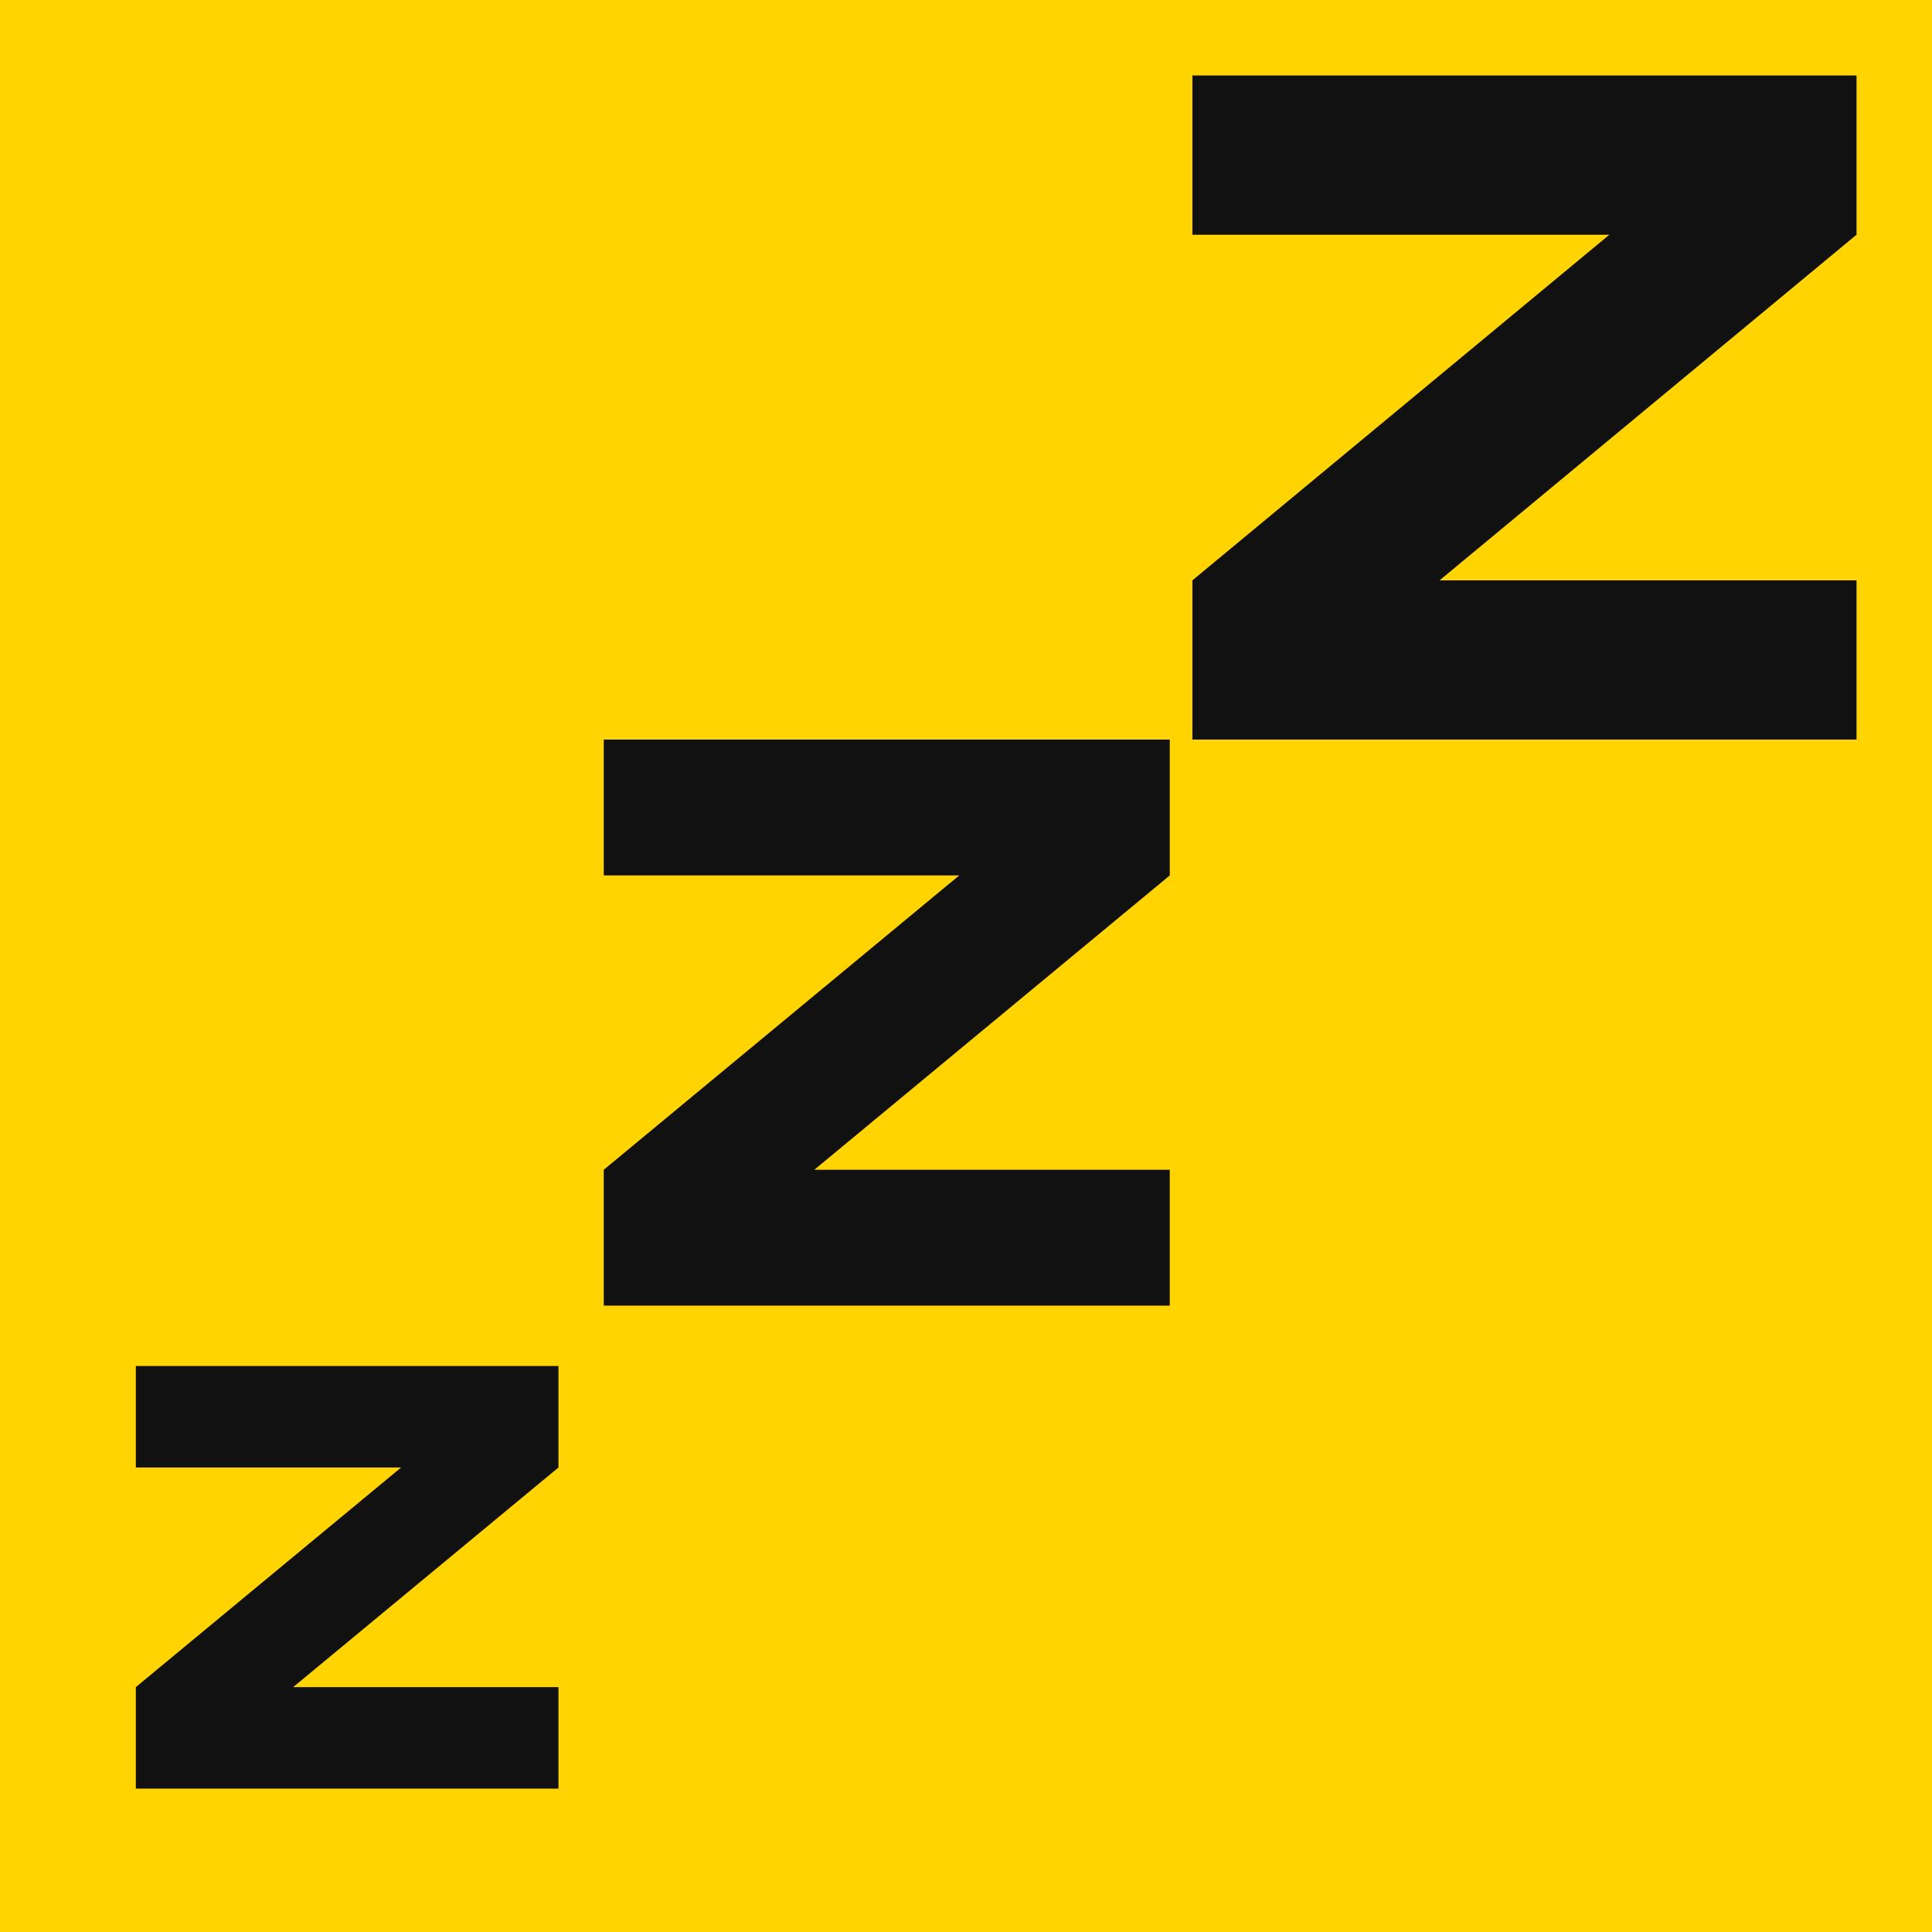
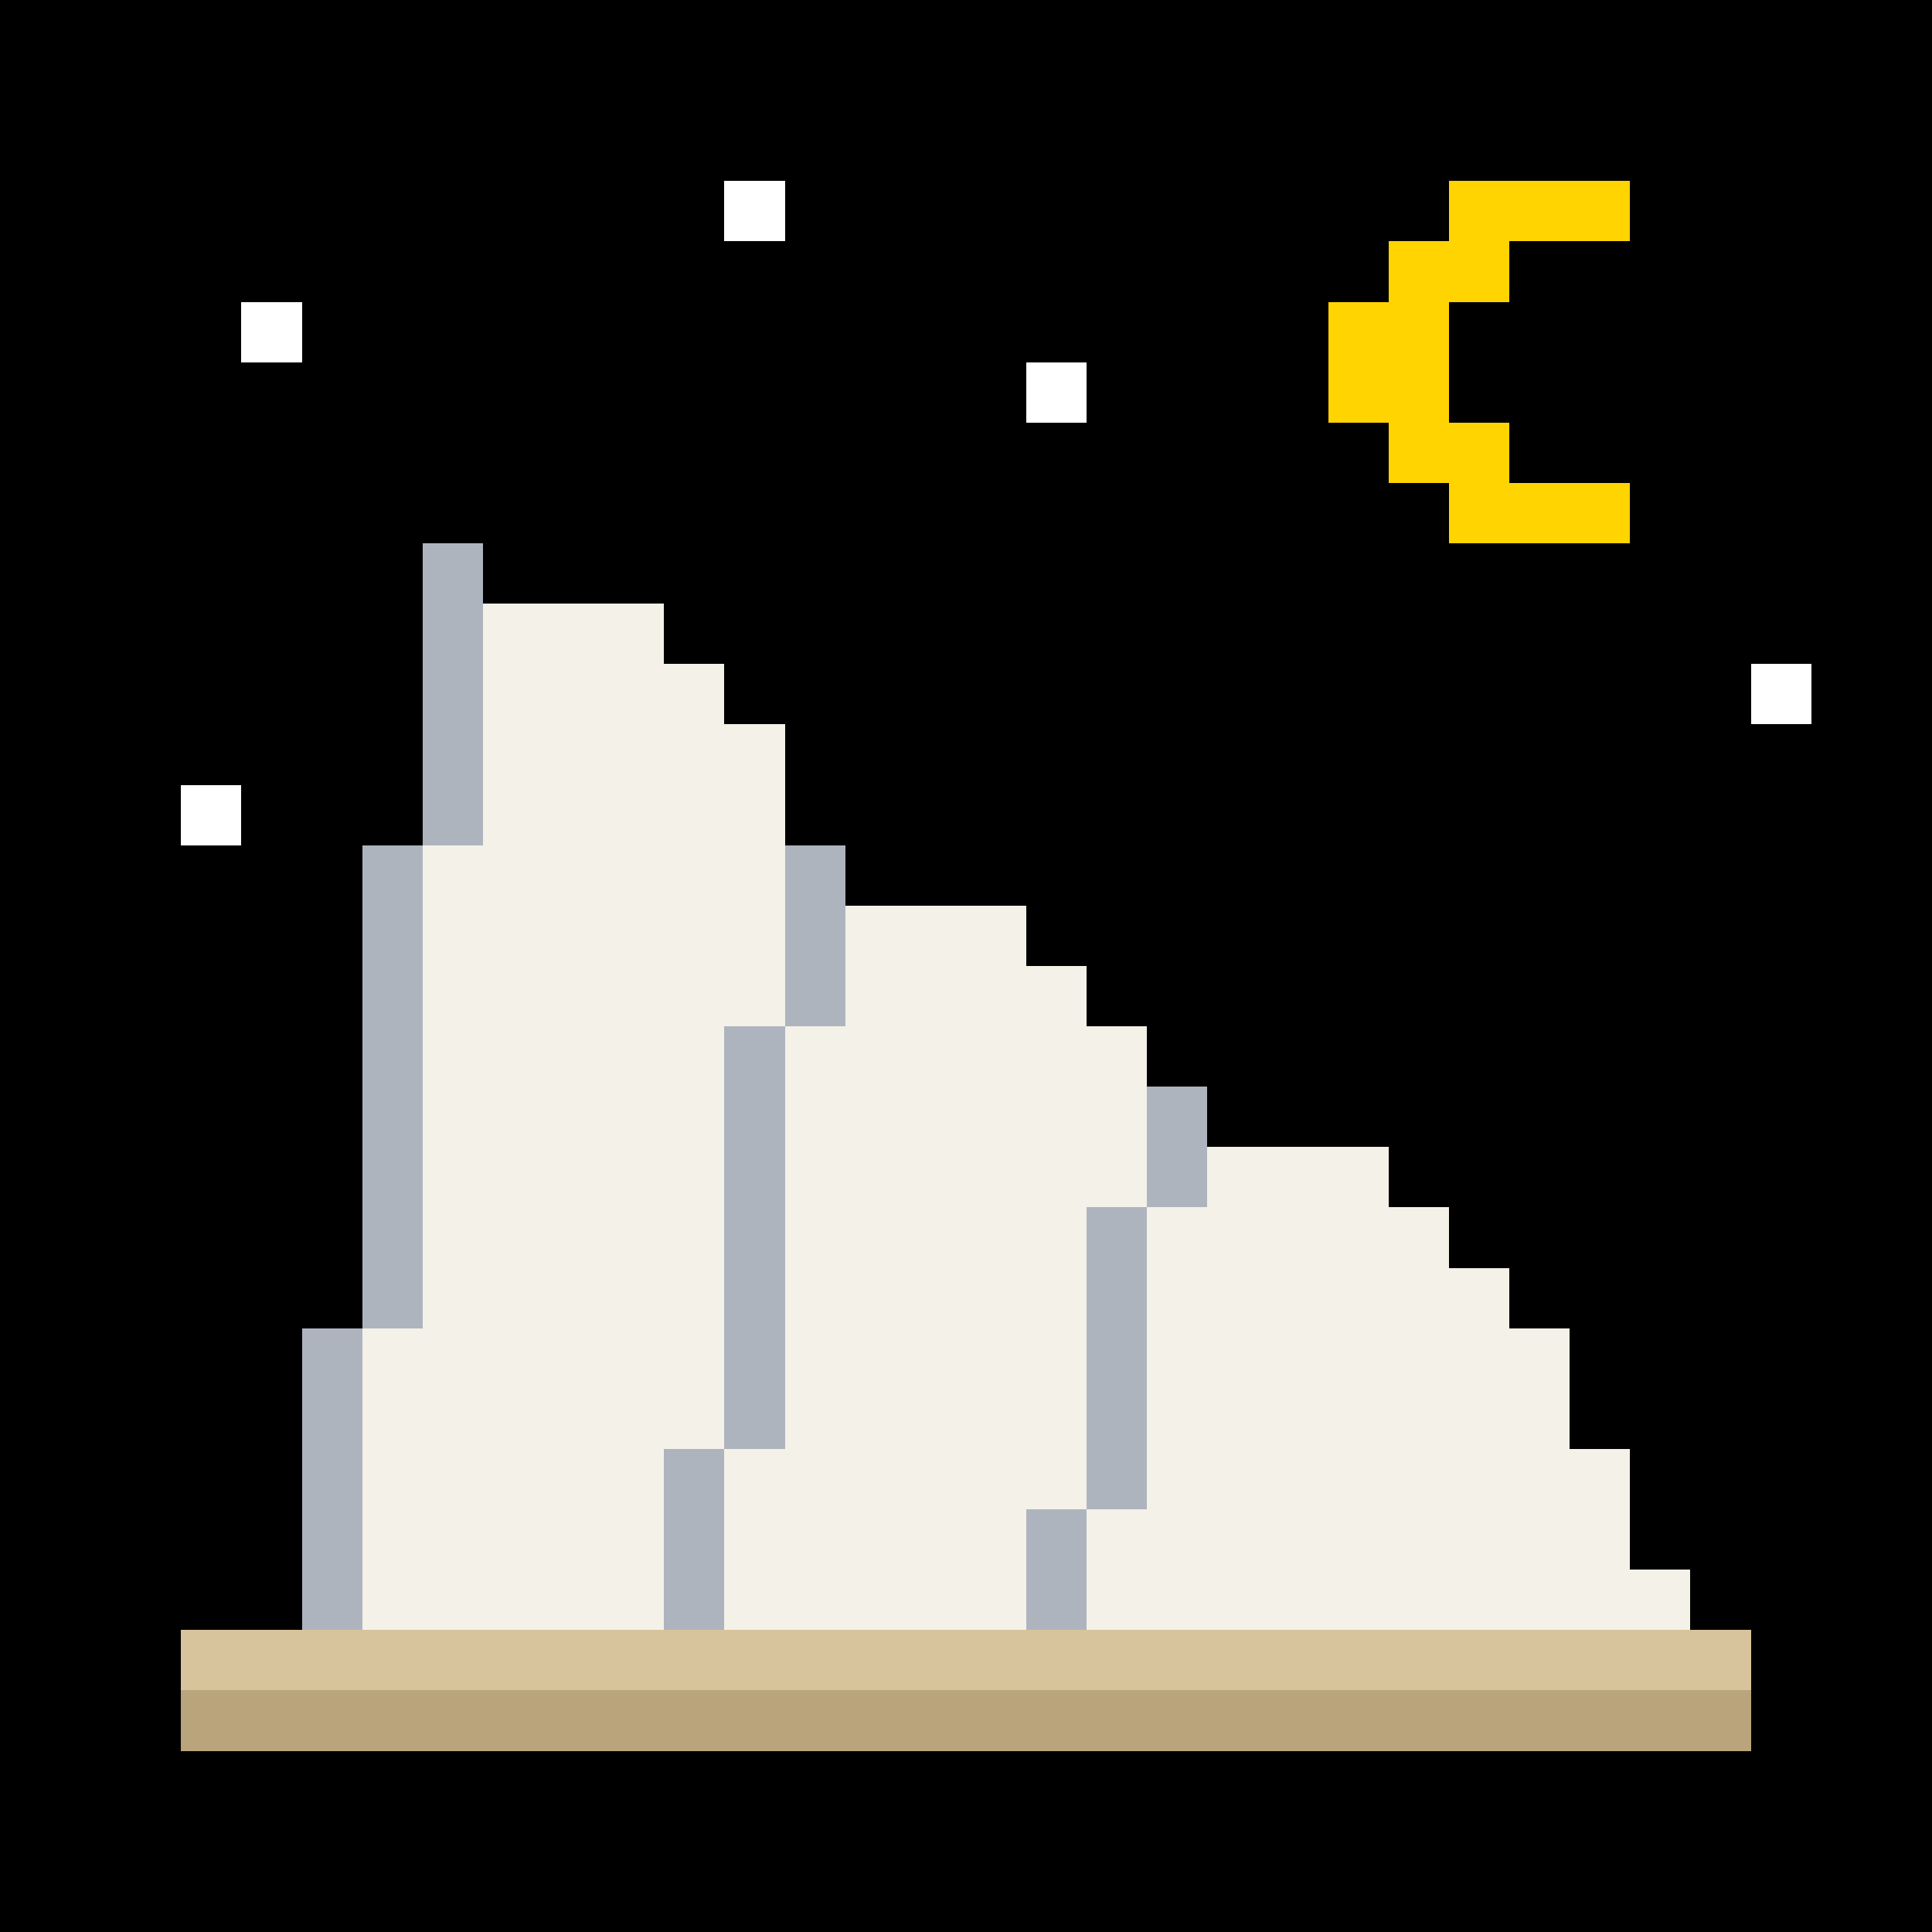
- <svg xmlns="http://www.w3.org/2000/svg" viewBox="0 0 512 512" width="512" height="512">
-   <rect width="512" height="512" fill="#FFD400" />
-   <polygon points="36.0,362.0 148.0,362.0 148.0,388.9 77.7,447.1 148.0,447.1 148.0,474.0 36.0,474.0 36.0,447.1 106.3,388.9 36.0,388.9" fill="#111111" />
-   <polygon points="160.0,196.0 310.0,196.0 310.0,232.0 215.8,310.0 310.0,310.0 310.0,346.0 160.0,346.0 160.0,310.0 254.2,232.0 160.0,232.0" fill="#111111" />
-   <polygon points="316.0,20.0 492.0,20.0 492.0,62.2 381.5,153.8 492.0,153.8 492.0,196.0 316.0,196.0 316.0,153.8 426.5,62.2 316.0,62.2" fill="#111111" />
+ <svg xmlns="http://www.w3.org/2000/svg" viewBox="0 0 32 32" width="512" height="512" shape-rendering="crispEdges">
+   <rect width="32" height="32" fill="#000000" />
+   <rect x="12" y="3" width="1" height="1" fill="#FFFFFF" />
+   <rect x="24" y="3" width="1" height="1" fill="#FFD400" />
+   <rect x="25" y="3" width="1" height="1" fill="#FFD400" />
+   <rect x="26" y="3" width="1" height="1" fill="#FFD400" />
+   <rect x="23" y="4" width="1" height="1" fill="#FFD400" />
+   <rect x="24" y="4" width="1" height="1" fill="#FFD400" />
+   <rect x="4" y="5" width="1" height="1" fill="#FFFFFF" />
+   <rect x="22" y="5" width="1" height="1" fill="#FFD400" />
+   <rect x="23" y="5" width="1" height="1" fill="#FFD400" />
+   <rect x="17" y="6" width="1" height="1" fill="#FFFFFF" />
+   <rect x="22" y="6" width="1" height="1" fill="#FFD400" />
+   <rect x="23" y="6" width="1" height="1" fill="#FFD400" />
+   <rect x="23" y="7" width="1" height="1" fill="#FFD400" />
+   <rect x="24" y="7" width="1" height="1" fill="#FFD400" />
+   <rect x="24" y="8" width="1" height="1" fill="#FFD400" />
+   <rect x="25" y="8" width="1" height="1" fill="#FFD400" />
+   <rect x="26" y="8" width="1" height="1" fill="#FFD400" />
+   <rect x="7" y="9" width="1" height="1" fill="#AEB4BE" />
+   <rect x="7" y="10" width="1" height="1" fill="#AEB4BE" />
+   <rect x="8" y="10" width="1" height="1" fill="#F4F1E8" />
+   <rect x="9" y="10" width="1" height="1" fill="#F4F1E8" />
+   <rect x="10" y="10" width="1" height="1" fill="#F4F1E8" />
+   <rect x="7" y="11" width="1" height="1" fill="#AEB4BE" />
+   <rect x="8" y="11" width="1" height="1" fill="#F4F1E8" />
+   <rect x="9" y="11" width="1" height="1" fill="#F4F1E8" />
+   <rect x="10" y="11" width="1" height="1" fill="#F4F1E8" />
+   <rect x="11" y="11" width="1" height="1" fill="#F4F1E8" />
+   <rect x="29" y="11" width="1" height="1" fill="#FFFFFF" />
+   <rect x="7" y="12" width="1" height="1" fill="#AEB4BE" />
+   <rect x="8" y="12" width="1" height="1" fill="#F4F1E8" />
+   <rect x="9" y="12" width="1" height="1" fill="#F4F1E8" />
+   <rect x="10" y="12" width="1" height="1" fill="#F4F1E8" />
+   <rect x="11" y="12" width="1" height="1" fill="#F4F1E8" />
+   <rect x="12" y="12" width="1" height="1" fill="#F4F1E8" />
+   <rect x="3" y="13" width="1" height="1" fill="#FFFFFF" />
+   <rect x="7" y="13" width="1" height="1" fill="#AEB4BE" />
+   <rect x="8" y="13" width="1" height="1" fill="#F4F1E8" />
+   <rect x="9" y="13" width="1" height="1" fill="#F4F1E8" />
+   <rect x="10" y="13" width="1" height="1" fill="#F4F1E8" />
+   <rect x="11" y="13" width="1" height="1" fill="#F4F1E8" />
+   <rect x="12" y="13" width="1" height="1" fill="#F4F1E8" />
+   <rect x="6" y="14" width="1" height="1" fill="#AEB4BE" />
+   <rect x="7" y="14" width="1" height="1" fill="#F4F1E8" />
+   <rect x="8" y="14" width="1" height="1" fill="#F4F1E8" />
+   <rect x="9" y="14" width="1" height="1" fill="#F4F1E8" />
+   <rect x="10" y="14" width="1" height="1" fill="#F4F1E8" />
+   <rect x="11" y="14" width="1" height="1" fill="#F4F1E8" />
+   <rect x="12" y="14" width="1" height="1" fill="#F4F1E8" />
+   <rect x="13" y="14" width="1" height="1" fill="#AEB4BE" />
+   <rect x="6" y="15" width="1" height="1" fill="#AEB4BE" />
+   <rect x="7" y="15" width="1" height="1" fill="#F4F1E8" />
+   <rect x="8" y="15" width="1" height="1" fill="#F4F1E8" />
+   <rect x="9" y="15" width="1" height="1" fill="#F4F1E8" />
+   <rect x="10" y="15" width="1" height="1" fill="#F4F1E8" />
+   <rect x="11" y="15" width="1" height="1" fill="#F4F1E8" />
+   <rect x="12" y="15" width="1" height="1" fill="#F4F1E8" />
+   <rect x="13" y="15" width="1" height="1" fill="#AEB4BE" />
+   <rect x="14" y="15" width="1" height="1" fill="#F4F1E8" />
+   <rect x="15" y="15" width="1" height="1" fill="#F4F1E8" />
+   <rect x="16" y="15" width="1" height="1" fill="#F4F1E8" />
+   <rect x="6" y="16" width="1" height="1" fill="#AEB4BE" />
+   <rect x="7" y="16" width="1" height="1" fill="#F4F1E8" />
+   <rect x="8" y="16" width="1" height="1" fill="#F4F1E8" />
+   <rect x="9" y="16" width="1" height="1" fill="#F4F1E8" />
+   <rect x="10" y="16" width="1" height="1" fill="#F4F1E8" />
+   <rect x="11" y="16" width="1" height="1" fill="#F4F1E8" />
+   <rect x="12" y="16" width="1" height="1" fill="#F4F1E8" />
+   <rect x="13" y="16" width="1" height="1" fill="#AEB4BE" />
+   <rect x="14" y="16" width="1" height="1" fill="#F4F1E8" />
+   <rect x="15" y="16" width="1" height="1" fill="#F4F1E8" />
+   <rect x="16" y="16" width="1" height="1" fill="#F4F1E8" />
+   <rect x="17" y="16" width="1" height="1" fill="#F4F1E8" />
+   <rect x="6" y="17" width="1" height="1" fill="#AEB4BE" />
+   <rect x="7" y="17" width="1" height="1" fill="#F4F1E8" />
+   <rect x="8" y="17" width="1" height="1" fill="#F4F1E8" />
+   <rect x="9" y="17" width="1" height="1" fill="#F4F1E8" />
+   <rect x="10" y="17" width="1" height="1" fill="#F4F1E8" />
+   <rect x="11" y="17" width="1" height="1" fill="#F4F1E8" />
+   <rect x="12" y="17" width="1" height="1" fill="#AEB4BE" />
+   <rect x="13" y="17" width="1" height="1" fill="#F4F1E8" />
+   <rect x="14" y="17" width="1" height="1" fill="#F4F1E8" />
+   <rect x="15" y="17" width="1" height="1" fill="#F4F1E8" />
+   <rect x="16" y="17" width="1" height="1" fill="#F4F1E8" />
+   <rect x="17" y="17" width="1" height="1" fill="#F4F1E8" />
+   <rect x="18" y="17" width="1" height="1" fill="#F4F1E8" />
+   <rect x="6" y="18" width="1" height="1" fill="#AEB4BE" />
+   <rect x="7" y="18" width="1" height="1" fill="#F4F1E8" />
+   <rect x="8" y="18" width="1" height="1" fill="#F4F1E8" />
+   <rect x="9" y="18" width="1" height="1" fill="#F4F1E8" />
+   <rect x="10" y="18" width="1" height="1" fill="#F4F1E8" />
+   <rect x="11" y="18" width="1" height="1" fill="#F4F1E8" />
+   <rect x="12" y="18" width="1" height="1" fill="#AEB4BE" />
+   <rect x="13" y="18" width="1" height="1" fill="#F4F1E8" />
+   <rect x="14" y="18" width="1" height="1" fill="#F4F1E8" />
+   <rect x="15" y="18" width="1" height="1" fill="#F4F1E8" />
+   <rect x="16" y="18" width="1" height="1" fill="#F4F1E8" />
+   <rect x="17" y="18" width="1" height="1" fill="#F4F1E8" />
+   <rect x="18" y="18" width="1" height="1" fill="#F4F1E8" />
+   <rect x="19" y="18" width="1" height="1" fill="#AEB4BE" />
+   <rect x="6" y="19" width="1" height="1" fill="#AEB4BE" />
+   <rect x="7" y="19" width="1" height="1" fill="#F4F1E8" />
+   <rect x="8" y="19" width="1" height="1" fill="#F4F1E8" />
+   <rect x="9" y="19" width="1" height="1" fill="#F4F1E8" />
+   <rect x="10" y="19" width="1" height="1" fill="#F4F1E8" />
+   <rect x="11" y="19" width="1" height="1" fill="#F4F1E8" />
+   <rect x="12" y="19" width="1" height="1" fill="#AEB4BE" />
+   <rect x="13" y="19" width="1" height="1" fill="#F4F1E8" />
+   <rect x="14" y="19" width="1" height="1" fill="#F4F1E8" />
+   <rect x="15" y="19" width="1" height="1" fill="#F4F1E8" />
+   <rect x="16" y="19" width="1" height="1" fill="#F4F1E8" />
+   <rect x="17" y="19" width="1" height="1" fill="#F4F1E8" />
+   <rect x="18" y="19" width="1" height="1" fill="#F4F1E8" />
+   <rect x="19" y="19" width="1" height="1" fill="#AEB4BE" />
+   <rect x="20" y="19" width="1" height="1" fill="#F4F1E8" />
+   <rect x="21" y="19" width="1" height="1" fill="#F4F1E8" />
+   <rect x="22" y="19" width="1" height="1" fill="#F4F1E8" />
+   <rect x="6" y="20" width="1" height="1" fill="#AEB4BE" />
+   <rect x="7" y="20" width="1" height="1" fill="#F4F1E8" />
+   <rect x="8" y="20" width="1" height="1" fill="#F4F1E8" />
+   <rect x="9" y="20" width="1" height="1" fill="#F4F1E8" />
+   <rect x="10" y="20" width="1" height="1" fill="#F4F1E8" />
+   <rect x="11" y="20" width="1" height="1" fill="#F4F1E8" />
+   <rect x="12" y="20" width="1" height="1" fill="#AEB4BE" />
+   <rect x="13" y="20" width="1" height="1" fill="#F4F1E8" />
+   <rect x="14" y="20" width="1" height="1" fill="#F4F1E8" />
+   <rect x="15" y="20" width="1" height="1" fill="#F4F1E8" />
+   <rect x="16" y="20" width="1" height="1" fill="#F4F1E8" />
+   <rect x="17" y="20" width="1" height="1" fill="#F4F1E8" />
+   <rect x="18" y="20" width="1" height="1" fill="#AEB4BE" />
+   <rect x="19" y="20" width="1" height="1" fill="#F4F1E8" />
+   <rect x="20" y="20" width="1" height="1" fill="#F4F1E8" />
+   <rect x="21" y="20" width="1" height="1" fill="#F4F1E8" />
+   <rect x="22" y="20" width="1" height="1" fill="#F4F1E8" />
+   <rect x="23" y="20" width="1" height="1" fill="#F4F1E8" />
+   <rect x="6" y="21" width="1" height="1" fill="#AEB4BE" />
+   <rect x="7" y="21" width="1" height="1" fill="#F4F1E8" />
+   <rect x="8" y="21" width="1" height="1" fill="#F4F1E8" />
+   <rect x="9" y="21" width="1" height="1" fill="#F4F1E8" />
+   <rect x="10" y="21" width="1" height="1" fill="#F4F1E8" />
+   <rect x="11" y="21" width="1" height="1" fill="#F4F1E8" />
+   <rect x="12" y="21" width="1" height="1" fill="#AEB4BE" />
+   <rect x="13" y="21" width="1" height="1" fill="#F4F1E8" />
+   <rect x="14" y="21" width="1" height="1" fill="#F4F1E8" />
+   <rect x="15" y="21" width="1" height="1" fill="#F4F1E8" />
+   <rect x="16" y="21" width="1" height="1" fill="#F4F1E8" />
+   <rect x="17" y="21" width="1" height="1" fill="#F4F1E8" />
+   <rect x="18" y="21" width="1" height="1" fill="#AEB4BE" />
+   <rect x="19" y="21" width="1" height="1" fill="#F4F1E8" />
+   <rect x="20" y="21" width="1" height="1" fill="#F4F1E8" />
+   <rect x="21" y="21" width="1" height="1" fill="#F4F1E8" />
+   <rect x="22" y="21" width="1" height="1" fill="#F4F1E8" />
+   <rect x="23" y="21" width="1" height="1" fill="#F4F1E8" />
+   <rect x="24" y="21" width="1" height="1" fill="#F4F1E8" />
+   <rect x="5" y="22" width="1" height="1" fill="#AEB4BE" />
+   <rect x="6" y="22" width="1" height="1" fill="#F4F1E8" />
+   <rect x="7" y="22" width="1" height="1" fill="#F4F1E8" />
+   <rect x="8" y="22" width="1" height="1" fill="#F4F1E8" />
+   <rect x="9" y="22" width="1" height="1" fill="#F4F1E8" />
+   <rect x="10" y="22" width="1" height="1" fill="#F4F1E8" />
+   <rect x="11" y="22" width="1" height="1" fill="#F4F1E8" />
+   <rect x="12" y="22" width="1" height="1" fill="#AEB4BE" />
+   <rect x="13" y="22" width="1" height="1" fill="#F4F1E8" />
+   <rect x="14" y="22" width="1" height="1" fill="#F4F1E8" />
+   <rect x="15" y="22" width="1" height="1" fill="#F4F1E8" />
+   <rect x="16" y="22" width="1" height="1" fill="#F4F1E8" />
+   <rect x="17" y="22" width="1" height="1" fill="#F4F1E8" />
+   <rect x="18" y="22" width="1" height="1" fill="#AEB4BE" />
+   <rect x="19" y="22" width="1" height="1" fill="#F4F1E8" />
+   <rect x="20" y="22" width="1" height="1" fill="#F4F1E8" />
+   <rect x="21" y="22" width="1" height="1" fill="#F4F1E8" />
+   <rect x="22" y="22" width="1" height="1" fill="#F4F1E8" />
+   <rect x="23" y="22" width="1" height="1" fill="#F4F1E8" />
+   <rect x="24" y="22" width="1" height="1" fill="#F4F1E8" />
+   <rect x="25" y="22" width="1" height="1" fill="#F4F1E8" />
+   <rect x="5" y="23" width="1" height="1" fill="#AEB4BE" />
+   <rect x="6" y="23" width="1" height="1" fill="#F4F1E8" />
+   <rect x="7" y="23" width="1" height="1" fill="#F4F1E8" />
+   <rect x="8" y="23" width="1" height="1" fill="#F4F1E8" />
+   <rect x="9" y="23" width="1" height="1" fill="#F4F1E8" />
+   <rect x="10" y="23" width="1" height="1" fill="#F4F1E8" />
+   <rect x="11" y="23" width="1" height="1" fill="#F4F1E8" />
+   <rect x="12" y="23" width="1" height="1" fill="#AEB4BE" />
+   <rect x="13" y="23" width="1" height="1" fill="#F4F1E8" />
+   <rect x="14" y="23" width="1" height="1" fill="#F4F1E8" />
+   <rect x="15" y="23" width="1" height="1" fill="#F4F1E8" />
+   <rect x="16" y="23" width="1" height="1" fill="#F4F1E8" />
+   <rect x="17" y="23" width="1" height="1" fill="#F4F1E8" />
+   <rect x="18" y="23" width="1" height="1" fill="#AEB4BE" />
+   <rect x="19" y="23" width="1" height="1" fill="#F4F1E8" />
+   <rect x="20" y="23" width="1" height="1" fill="#F4F1E8" />
+   <rect x="21" y="23" width="1" height="1" fill="#F4F1E8" />
+   <rect x="22" y="23" width="1" height="1" fill="#F4F1E8" />
+   <rect x="23" y="23" width="1" height="1" fill="#F4F1E8" />
+   <rect x="24" y="23" width="1" height="1" fill="#F4F1E8" />
+   <rect x="25" y="23" width="1" height="1" fill="#F4F1E8" />
+   <rect x="5" y="24" width="1" height="1" fill="#AEB4BE" />
+   <rect x="6" y="24" width="1" height="1" fill="#F4F1E8" />
+   <rect x="7" y="24" width="1" height="1" fill="#F4F1E8" />
+   <rect x="8" y="24" width="1" height="1" fill="#F4F1E8" />
+   <rect x="9" y="24" width="1" height="1" fill="#F4F1E8" />
+   <rect x="10" y="24" width="1" height="1" fill="#F4F1E8" />
+   <rect x="11" y="24" width="1" height="1" fill="#AEB4BE" />
+   <rect x="12" y="24" width="1" height="1" fill="#F4F1E8" />
+   <rect x="13" y="24" width="1" height="1" fill="#F4F1E8" />
+   <rect x="14" y="24" width="1" height="1" fill="#F4F1E8" />
+   <rect x="15" y="24" width="1" height="1" fill="#F4F1E8" />
+   <rect x="16" y="24" width="1" height="1" fill="#F4F1E8" />
+   <rect x="17" y="24" width="1" height="1" fill="#F4F1E8" />
+   <rect x="18" y="24" width="1" height="1" fill="#AEB4BE" />
+   <rect x="19" y="24" width="1" height="1" fill="#F4F1E8" />
+   <rect x="20" y="24" width="1" height="1" fill="#F4F1E8" />
+   <rect x="21" y="24" width="1" height="1" fill="#F4F1E8" />
+   <rect x="22" y="24" width="1" height="1" fill="#F4F1E8" />
+   <rect x="23" y="24" width="1" height="1" fill="#F4F1E8" />
+   <rect x="24" y="24" width="1" height="1" fill="#F4F1E8" />
+   <rect x="25" y="24" width="1" height="1" fill="#F4F1E8" />
+   <rect x="26" y="24" width="1" height="1" fill="#F4F1E8" />
+   <rect x="5" y="25" width="1" height="1" fill="#AEB4BE" />
+   <rect x="6" y="25" width="1" height="1" fill="#F4F1E8" />
+   <rect x="7" y="25" width="1" height="1" fill="#F4F1E8" />
+   <rect x="8" y="25" width="1" height="1" fill="#F4F1E8" />
+   <rect x="9" y="25" width="1" height="1" fill="#F4F1E8" />
+   <rect x="10" y="25" width="1" height="1" fill="#F4F1E8" />
+   <rect x="11" y="25" width="1" height="1" fill="#AEB4BE" />
+   <rect x="12" y="25" width="1" height="1" fill="#F4F1E8" />
+   <rect x="13" y="25" width="1" height="1" fill="#F4F1E8" />
+   <rect x="14" y="25" width="1" height="1" fill="#F4F1E8" />
+   <rect x="15" y="25" width="1" height="1" fill="#F4F1E8" />
+   <rect x="16" y="25" width="1" height="1" fill="#F4F1E8" />
+   <rect x="17" y="25" width="1" height="1" fill="#AEB4BE" />
+   <rect x="18" y="25" width="1" height="1" fill="#F4F1E8" />
+   <rect x="19" y="25" width="1" height="1" fill="#F4F1E8" />
+   <rect x="20" y="25" width="1" height="1" fill="#F4F1E8" />
+   <rect x="21" y="25" width="1" height="1" fill="#F4F1E8" />
+   <rect x="22" y="25" width="1" height="1" fill="#F4F1E8" />
+   <rect x="23" y="25" width="1" height="1" fill="#F4F1E8" />
+   <rect x="24" y="25" width="1" height="1" fill="#F4F1E8" />
+   <rect x="25" y="25" width="1" height="1" fill="#F4F1E8" />
+   <rect x="26" y="25" width="1" height="1" fill="#F4F1E8" />
+   <rect x="5" y="26" width="1" height="1" fill="#AEB4BE" />
+   <rect x="6" y="26" width="1" height="1" fill="#F4F1E8" />
+   <rect x="7" y="26" width="1" height="1" fill="#F4F1E8" />
+   <rect x="8" y="26" width="1" height="1" fill="#F4F1E8" />
+   <rect x="9" y="26" width="1" height="1" fill="#F4F1E8" />
+   <rect x="10" y="26" width="1" height="1" fill="#F4F1E8" />
+   <rect x="11" y="26" width="1" height="1" fill="#AEB4BE" />
+   <rect x="12" y="26" width="1" height="1" fill="#F4F1E8" />
+   <rect x="13" y="26" width="1" height="1" fill="#F4F1E8" />
+   <rect x="14" y="26" width="1" height="1" fill="#F4F1E8" />
+   <rect x="15" y="26" width="1" height="1" fill="#F4F1E8" />
+   <rect x="16" y="26" width="1" height="1" fill="#F4F1E8" />
+   <rect x="17" y="26" width="1" height="1" fill="#AEB4BE" />
+   <rect x="18" y="26" width="1" height="1" fill="#F4F1E8" />
+   <rect x="19" y="26" width="1" height="1" fill="#F4F1E8" />
+   <rect x="20" y="26" width="1" height="1" fill="#F4F1E8" />
+   <rect x="21" y="26" width="1" height="1" fill="#F4F1E8" />
+   <rect x="22" y="26" width="1" height="1" fill="#F4F1E8" />
+   <rect x="23" y="26" width="1" height="1" fill="#F4F1E8" />
+   <rect x="24" y="26" width="1" height="1" fill="#F4F1E8" />
+   <rect x="25" y="26" width="1" height="1" fill="#F4F1E8" />
+   <rect x="26" y="26" width="1" height="1" fill="#F4F1E8" />
+   <rect x="27" y="26" width="1" height="1" fill="#F4F1E8" />
+   <rect x="3" y="27" width="1" height="1" fill="#D8C49C" />
+   <rect x="4" y="27" width="1" height="1" fill="#D8C49C" />
+   <rect x="5" y="27" width="1" height="1" fill="#D8C49C" />
+   <rect x="6" y="27" width="1" height="1" fill="#D8C49C" />
+   <rect x="7" y="27" width="1" height="1" fill="#D8C49C" />
+   <rect x="8" y="27" width="1" height="1" fill="#D8C49C" />
+   <rect x="9" y="27" width="1" height="1" fill="#D8C49C" />
+   <rect x="10" y="27" width="1" height="1" fill="#D8C49C" />
+   <rect x="11" y="27" width="1" height="1" fill="#D8C49C" />
+   <rect x="12" y="27" width="1" height="1" fill="#D8C49C" />
+   <rect x="13" y="27" width="1" height="1" fill="#D8C49C" />
+   <rect x="14" y="27" width="1" height="1" fill="#D8C49C" />
+   <rect x="15" y="27" width="1" height="1" fill="#D8C49C" />
+   <rect x="16" y="27" width="1" height="1" fill="#D8C49C" />
+   <rect x="17" y="27" width="1" height="1" fill="#D8C49C" />
+   <rect x="18" y="27" width="1" height="1" fill="#D8C49C" />
+   <rect x="19" y="27" width="1" height="1" fill="#D8C49C" />
+   <rect x="20" y="27" width="1" height="1" fill="#D8C49C" />
+   <rect x="21" y="27" width="1" height="1" fill="#D8C49C" />
+   <rect x="22" y="27" width="1" height="1" fill="#D8C49C" />
+   <rect x="23" y="27" width="1" height="1" fill="#D8C49C" />
+   <rect x="24" y="27" width="1" height="1" fill="#D8C49C" />
+   <rect x="25" y="27" width="1" height="1" fill="#D8C49C" />
+   <rect x="26" y="27" width="1" height="1" fill="#D8C49C" />
+   <rect x="27" y="27" width="1" height="1" fill="#D8C49C" />
+   <rect x="28" y="27" width="1" height="1" fill="#D8C49C" />
+   <rect x="3" y="28" width="1" height="1" fill="#B9A47C" />
+   <rect x="4" y="28" width="1" height="1" fill="#B9A47C" />
+   <rect x="5" y="28" width="1" height="1" fill="#B9A47C" />
+   <rect x="6" y="28" width="1" height="1" fill="#B9A47C" />
+   <rect x="7" y="28" width="1" height="1" fill="#B9A47C" />
+   <rect x="8" y="28" width="1" height="1" fill="#B9A47C" />
+   <rect x="9" y="28" width="1" height="1" fill="#B9A47C" />
+   <rect x="10" y="28" width="1" height="1" fill="#B9A47C" />
+   <rect x="11" y="28" width="1" height="1" fill="#B9A47C" />
+   <rect x="12" y="28" width="1" height="1" fill="#B9A47C" />
+   <rect x="13" y="28" width="1" height="1" fill="#B9A47C" />
+   <rect x="14" y="28" width="1" height="1" fill="#B9A47C" />
+   <rect x="15" y="28" width="1" height="1" fill="#B9A47C" />
+   <rect x="16" y="28" width="1" height="1" fill="#B9A47C" />
+   <rect x="17" y="28" width="1" height="1" fill="#B9A47C" />
+   <rect x="18" y="28" width="1" height="1" fill="#B9A47C" />
+   <rect x="19" y="28" width="1" height="1" fill="#B9A47C" />
+   <rect x="20" y="28" width="1" height="1" fill="#B9A47C" />
+   <rect x="21" y="28" width="1" height="1" fill="#B9A47C" />
+   <rect x="22" y="28" width="1" height="1" fill="#B9A47C" />
+   <rect x="23" y="28" width="1" height="1" fill="#B9A47C" />
+   <rect x="24" y="28" width="1" height="1" fill="#B9A47C" />
+   <rect x="25" y="28" width="1" height="1" fill="#B9A47C" />
+   <rect x="26" y="28" width="1" height="1" fill="#B9A47C" />
+   <rect x="27" y="28" width="1" height="1" fill="#B9A47C" />
+   <rect x="28" y="28" width="1" height="1" fill="#B9A47C" />
</svg>
